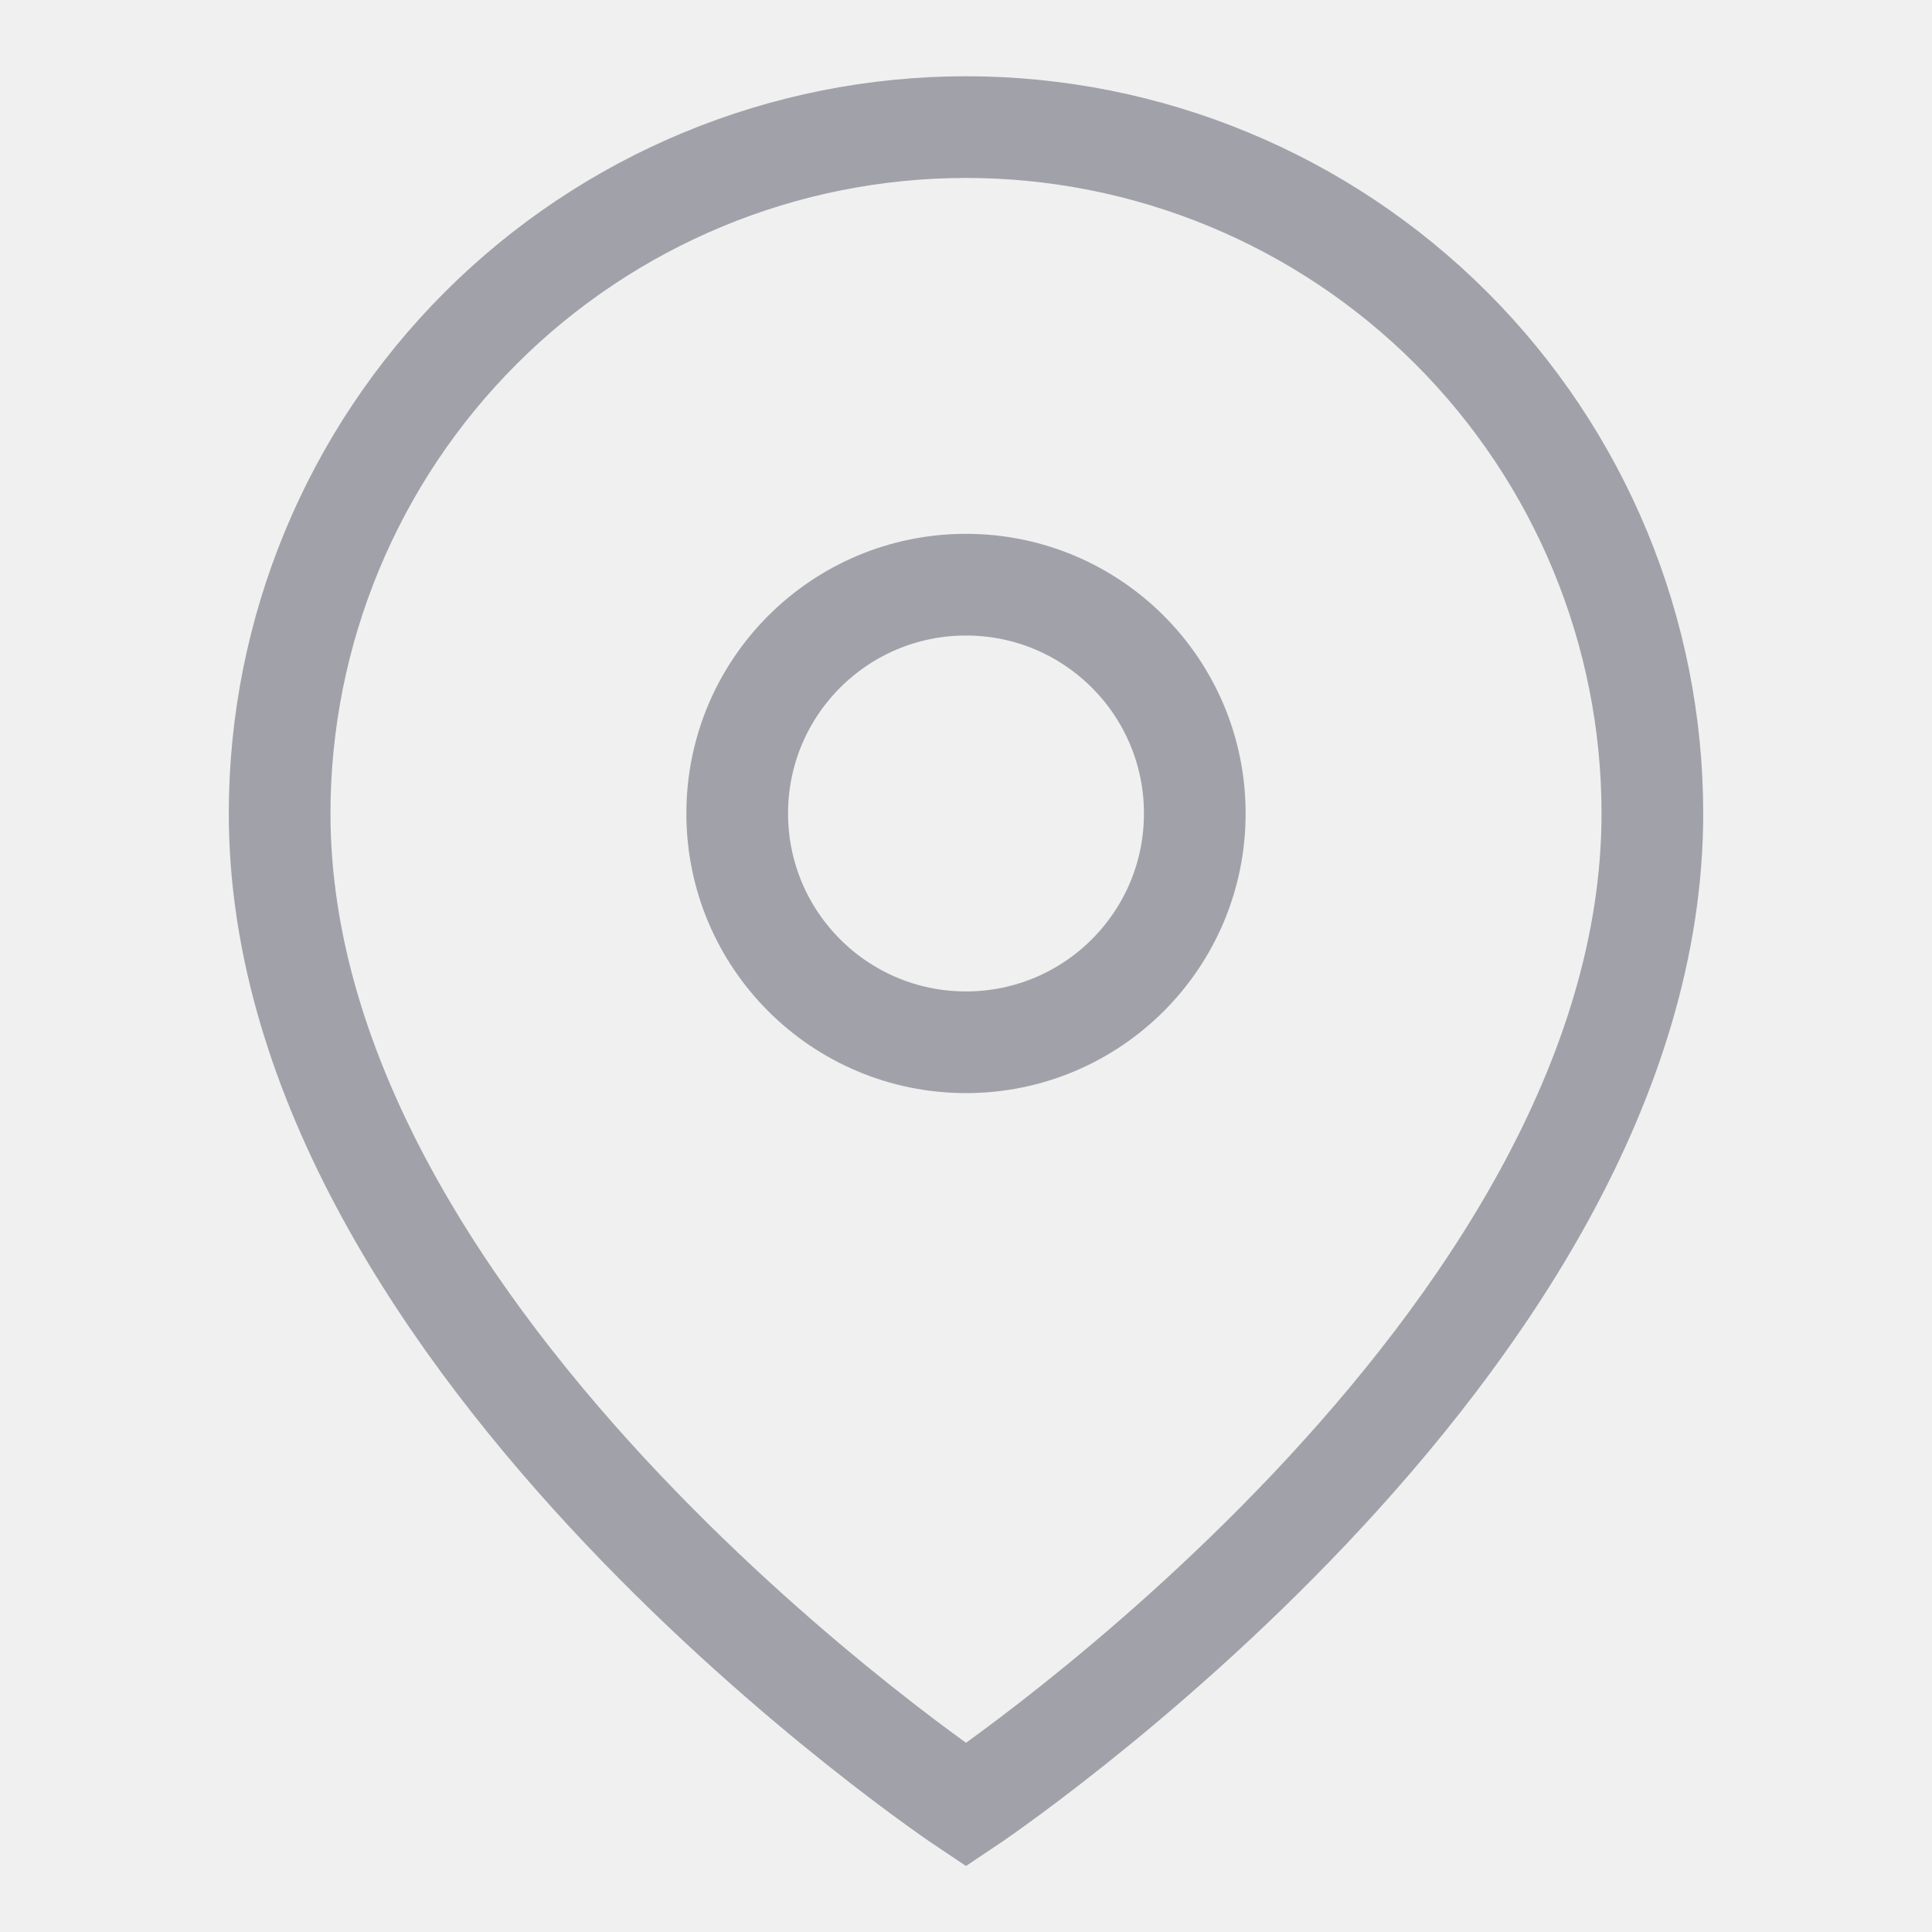
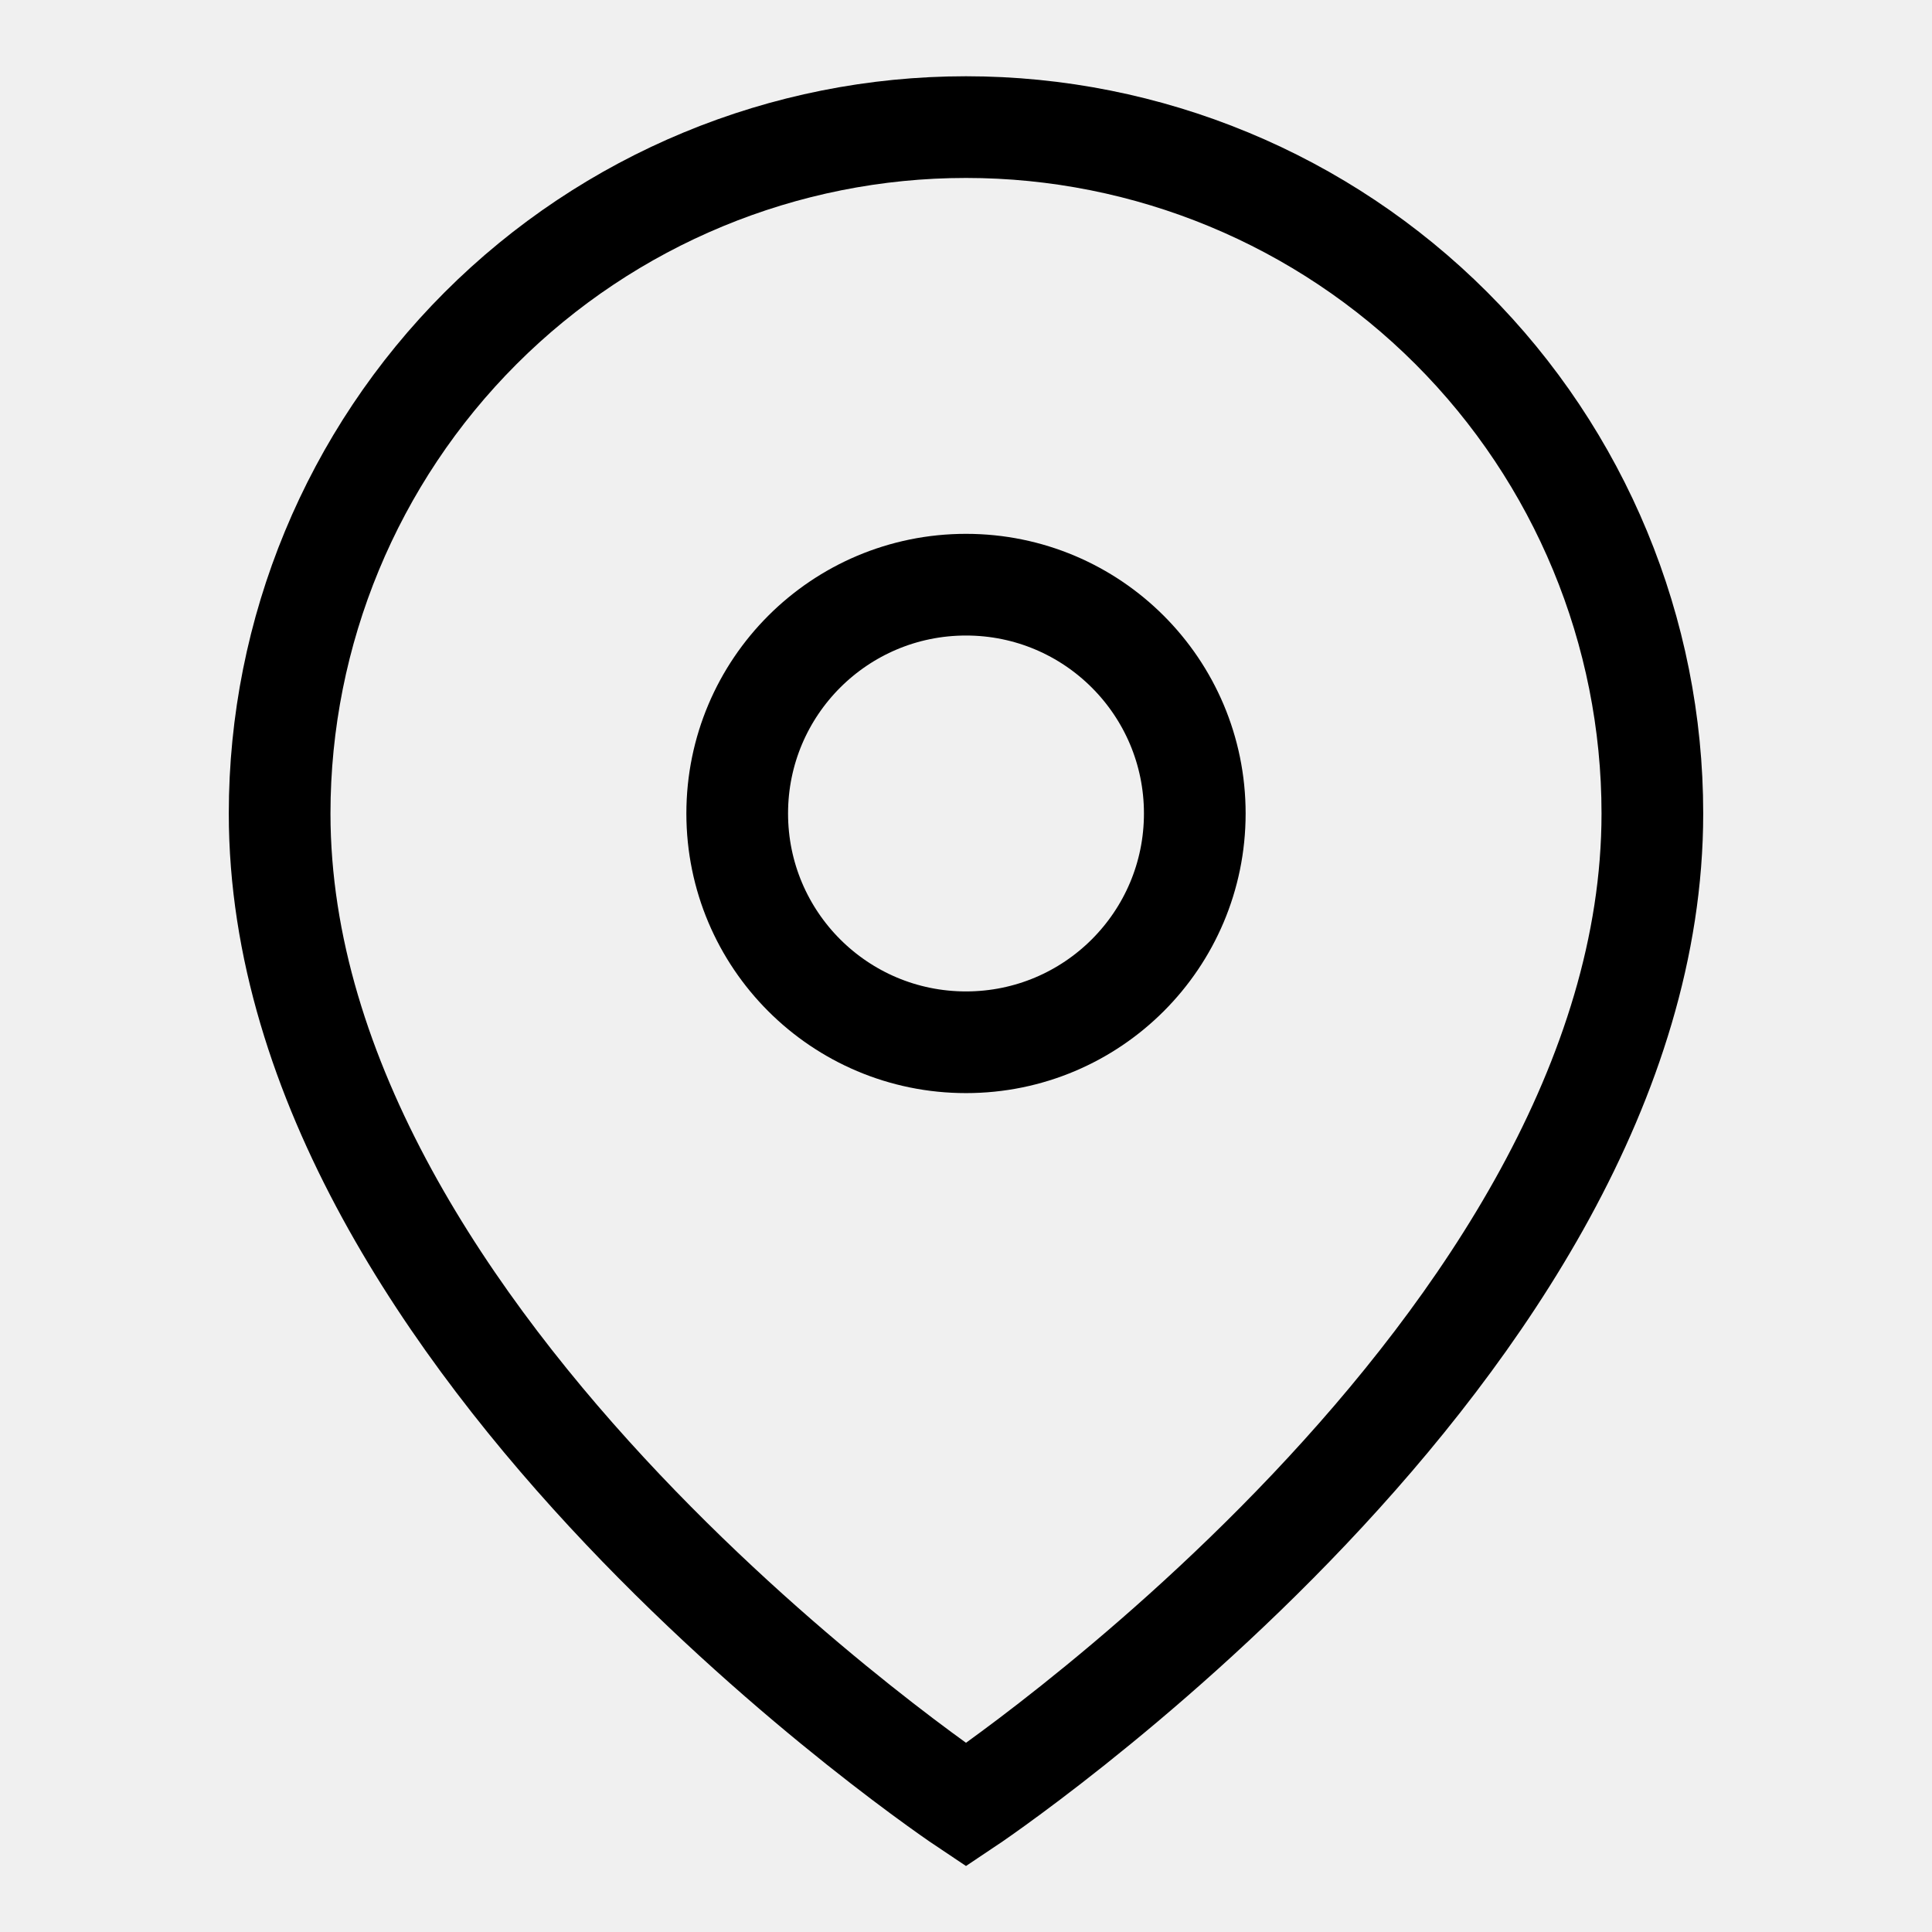
<svg xmlns="http://www.w3.org/2000/svg" width="19" height="19" viewBox="0 0 19 19" fill="none">
  <g clip-path="url(#clip0_153:67)">
-     <path d="M16.25 8C16.25 13.25 9.5 17.75 9.5 17.75C9.5 17.75 2.75 13.25 2.75 8C2.75 6.21 3.461 4.493 4.727 3.227C5.993 1.961 7.71 1.25 9.5 1.25C11.29 1.25 13.007 1.961 14.273 3.227C15.539 4.493 16.25 6.21 16.25 8Z" stroke="#A1A1AA" strokeWidth="2" strokeLinecap="round" strokeLinejoin="round" />
-     <path d="M9.5 10.25C10.743 10.25 11.75 9.243 11.75 8C11.75 6.757 10.743 5.75 9.5 5.75C8.257 5.75 7.25 6.757 7.25 8C7.25 9.243 8.257 10.25 9.5 10.25Z" stroke="#A1A1AA" strokeWidth="2" strokeLinecap="round" strokeLinejoin="round" />
+     <path d="M16.25 8C16.25 13.25 9.5 17.75 9.5 17.75C9.5 17.75 2.75 13.25 2.75 8C2.75 6.21 3.461 4.493 4.727 3.227C5.993 1.961 7.71 1.25 9.5 1.25C11.29 1.25 13.007 1.961 14.273 3.227C15.539 4.493 16.25 6.21 16.25 8Z" stroke="#000000" strokeWidth="2" strokeLinecap="round" strokeLinejoin="round" />
+     <path d="M9.5 10.25C10.743 10.25 11.75 9.243 11.75 8C11.75 6.757 10.743 5.75 9.5 5.75C8.257 5.75 7.25 6.757 7.25 8C7.25 9.243 8.257 10.25 9.5 10.25Z" stroke="#000000" strokeWidth="2" strokeLinecap="round" strokeLinejoin="round" />
  </g>
  <defs>
    <clipPath id="clip0_153:67">
      <rect width="18" height="18" fill="white" transform="translate(0.5 0.5)" />
    </clipPath>
  </defs>
</svg>
